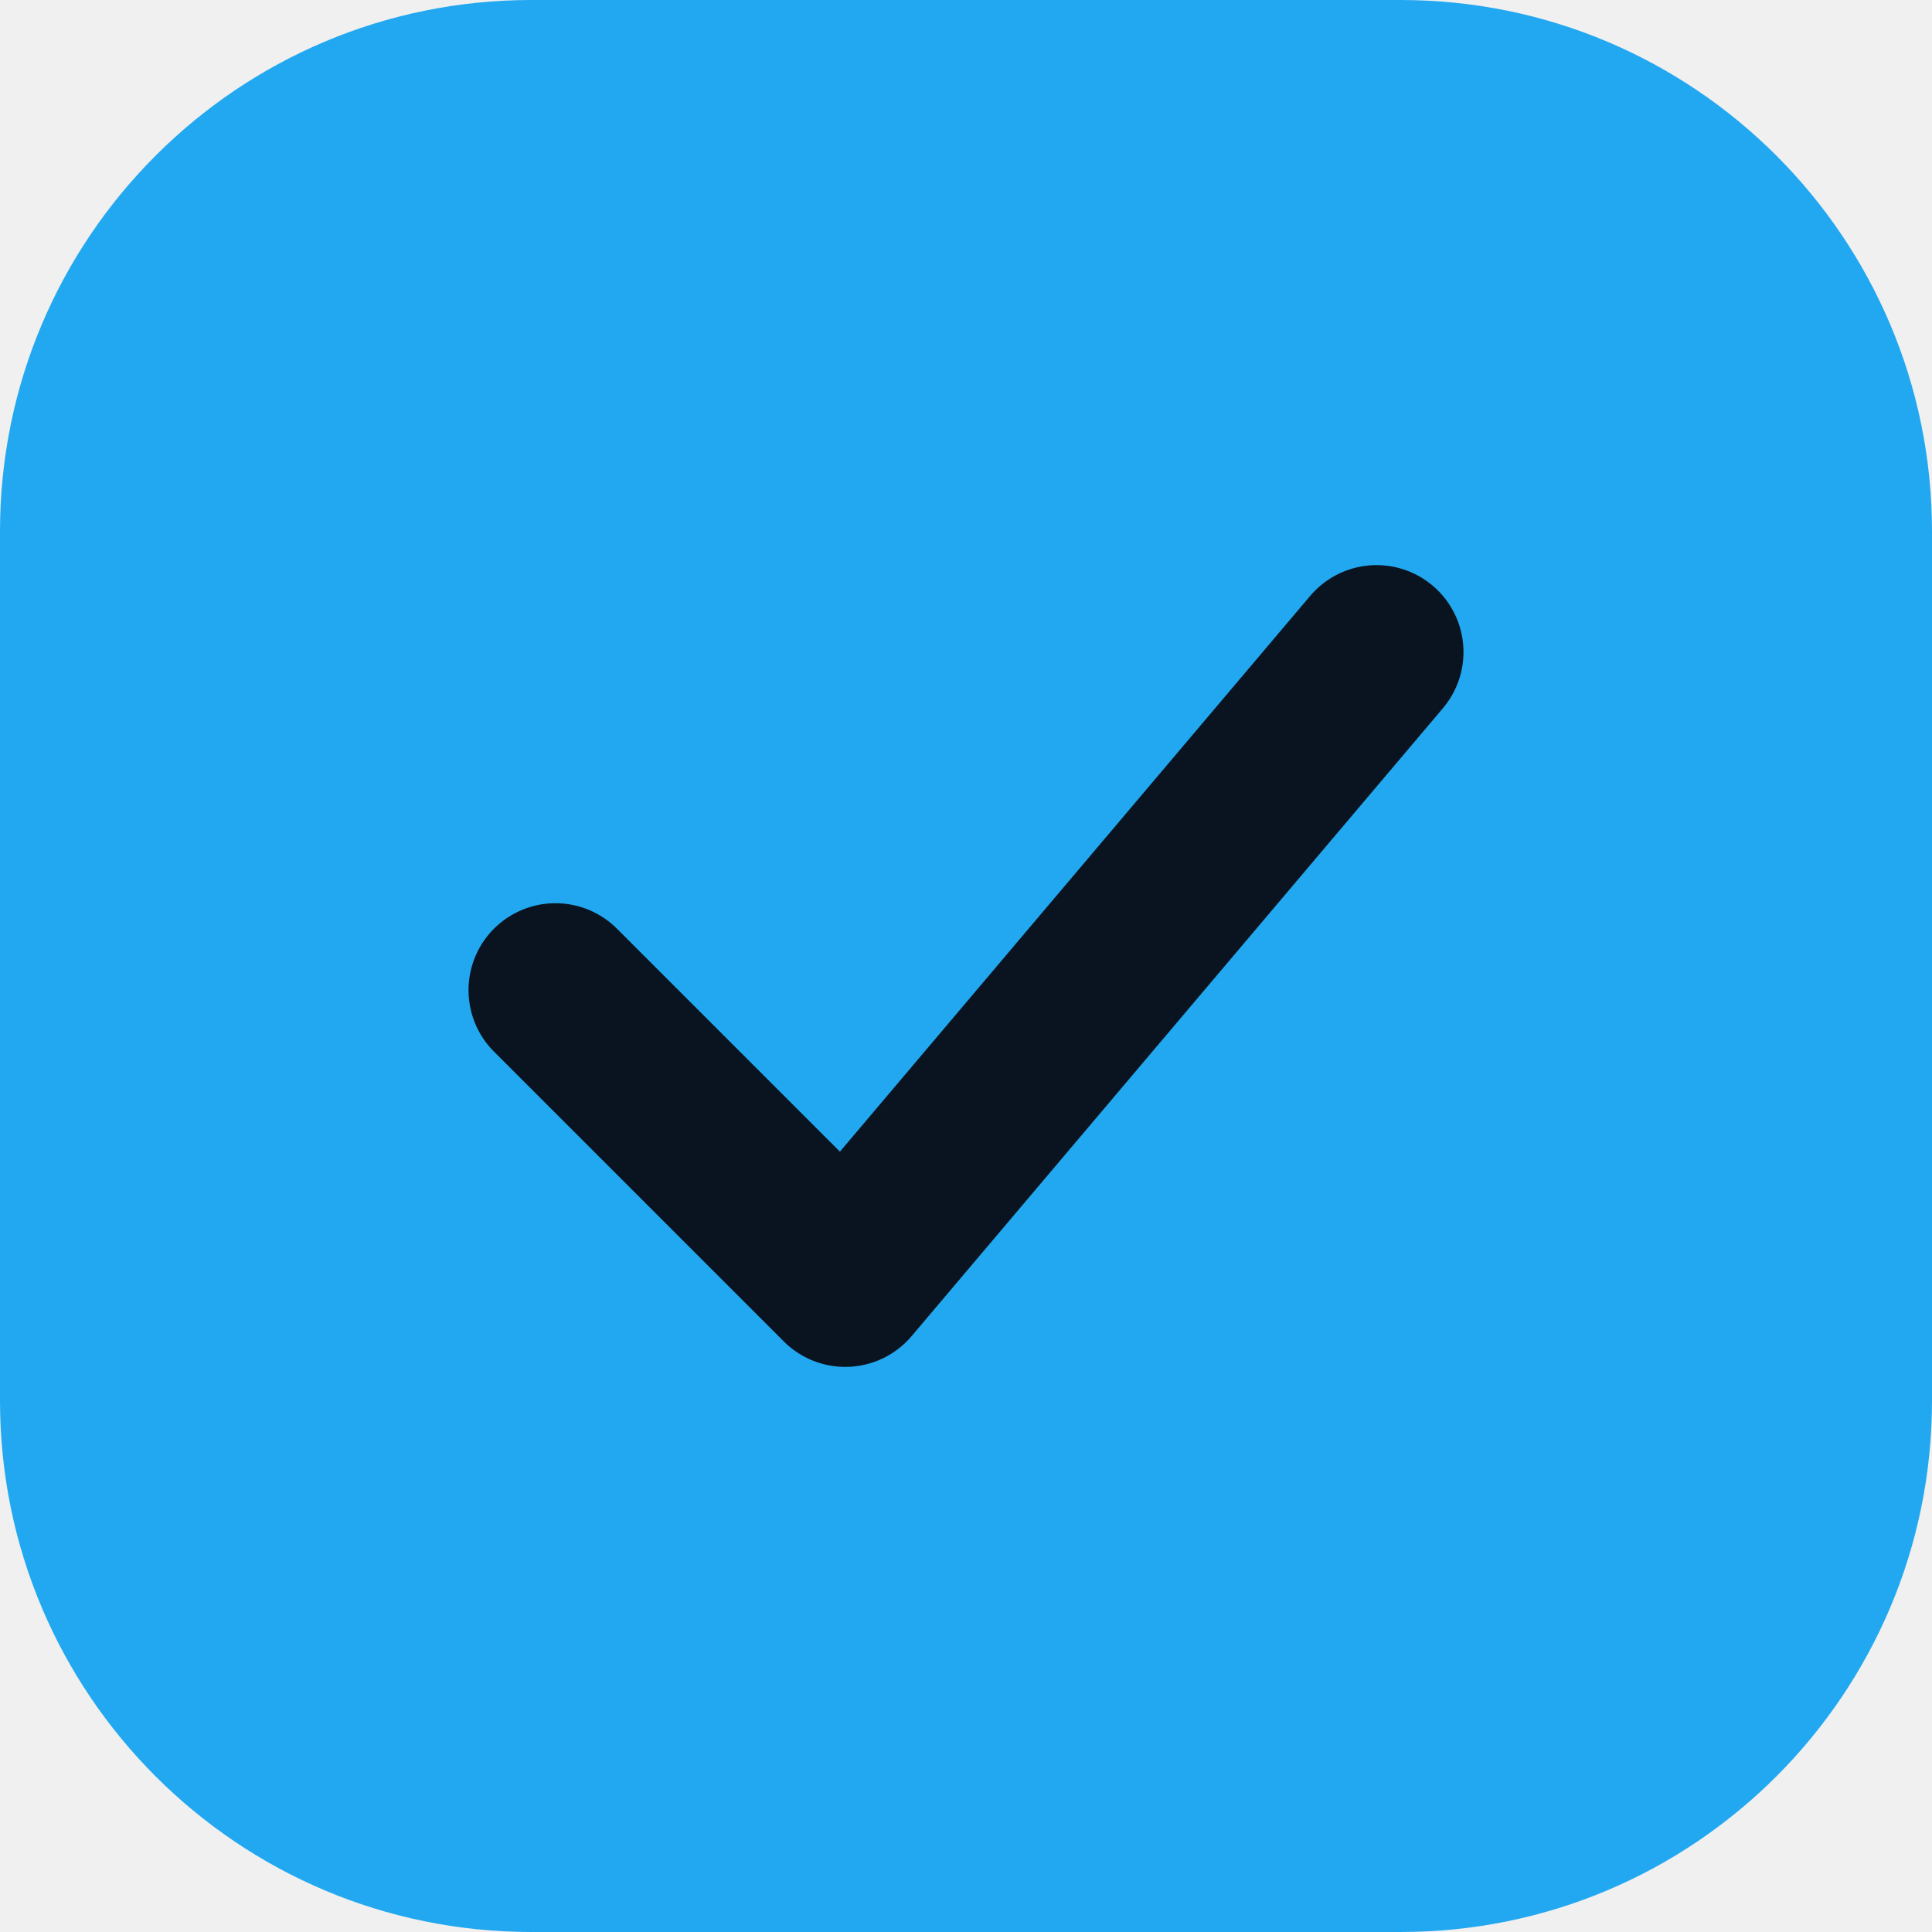
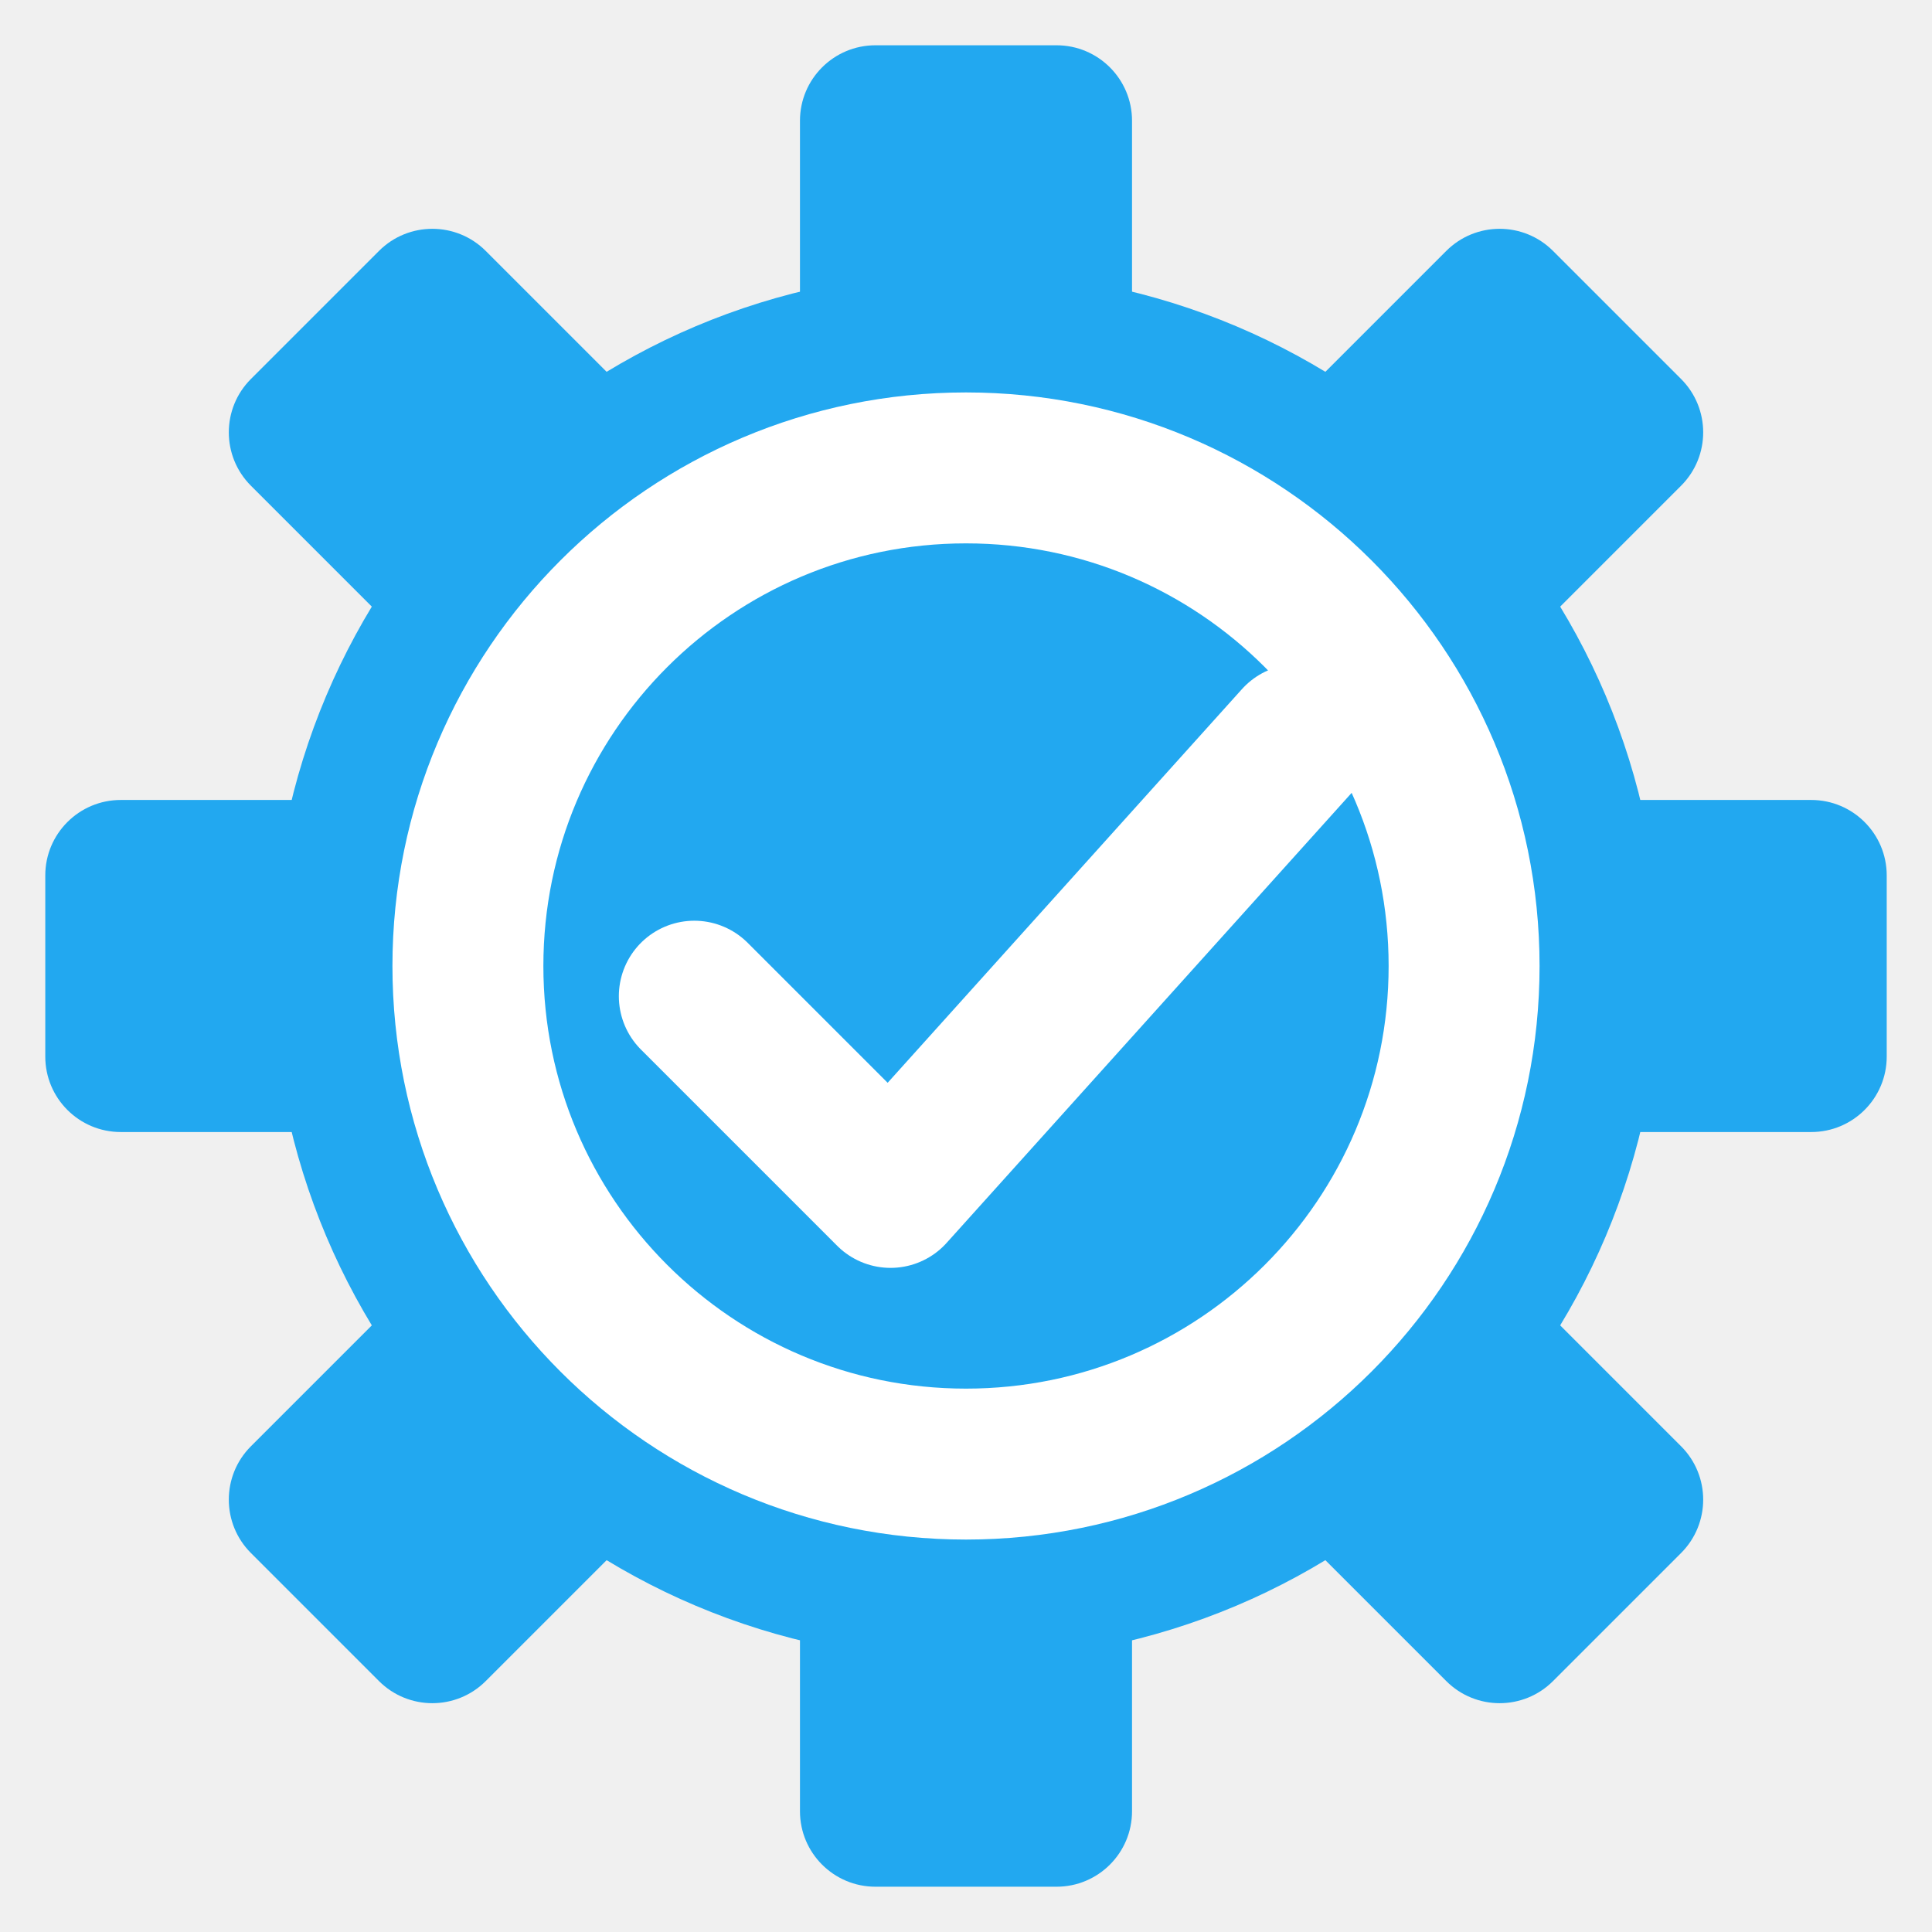
- <svg xmlns="http://www.w3.org/2000/svg" viewBox="0 0 40 40" width="40" height="40">
-   <rect width="40" height="40" rx="11" fill="#22a8f0" />
-   <path d="M11.5 20.5 L17.5 26.5 L28.5 13.5" fill="none" stroke="#0a1420" stroke-width="3.6" stroke-linecap="round" stroke-linejoin="round" />
+ <svg xmlns="http://www.w3.org/2000/svg" viewBox="0 0 64 64" width="64" height="64">
+   <g fill="#22a8f0">
+     <rect x="26.5" y="1.5" width="11" height="16" rx="2.5" transform="rotate(0 32 32)" />
+     <rect x="26.5" y="1.5" width="11" height="16" rx="2.5" transform="rotate(45 32 32)" />
+     <rect x="26.5" y="1.5" width="11" height="16" rx="2.5" transform="rotate(90 32 32)" />
+     <rect x="26.5" y="1.5" width="11" height="16" rx="2.5" transform="rotate(135 32 32)" />
+     <rect x="26.5" y="1.5" width="11" height="16" rx="2.5" transform="rotate(180 32 32)" />
+     <rect x="26.5" y="1.5" width="11" height="16" rx="2.5" transform="rotate(225 32 32)" />
+     <rect x="26.5" y="1.5" width="11" height="16" rx="2.5" transform="rotate(270 32 32)" />
+     <rect x="26.5" y="1.5" width="11" height="16" rx="2.5" transform="rotate(315 32 32)" />
+     <circle cx="32" cy="32" r="23" />
+   </g>
+   <circle cx="32" cy="32" r="16.5" fill="none" stroke="#ffffff" stroke-width="5" />
+   <path d="M23 33 L29.5 39.5 L43 24.5" fill="none" stroke="#ffffff" stroke-width="5" stroke-linecap="round" stroke-linejoin="round" />
</svg>
